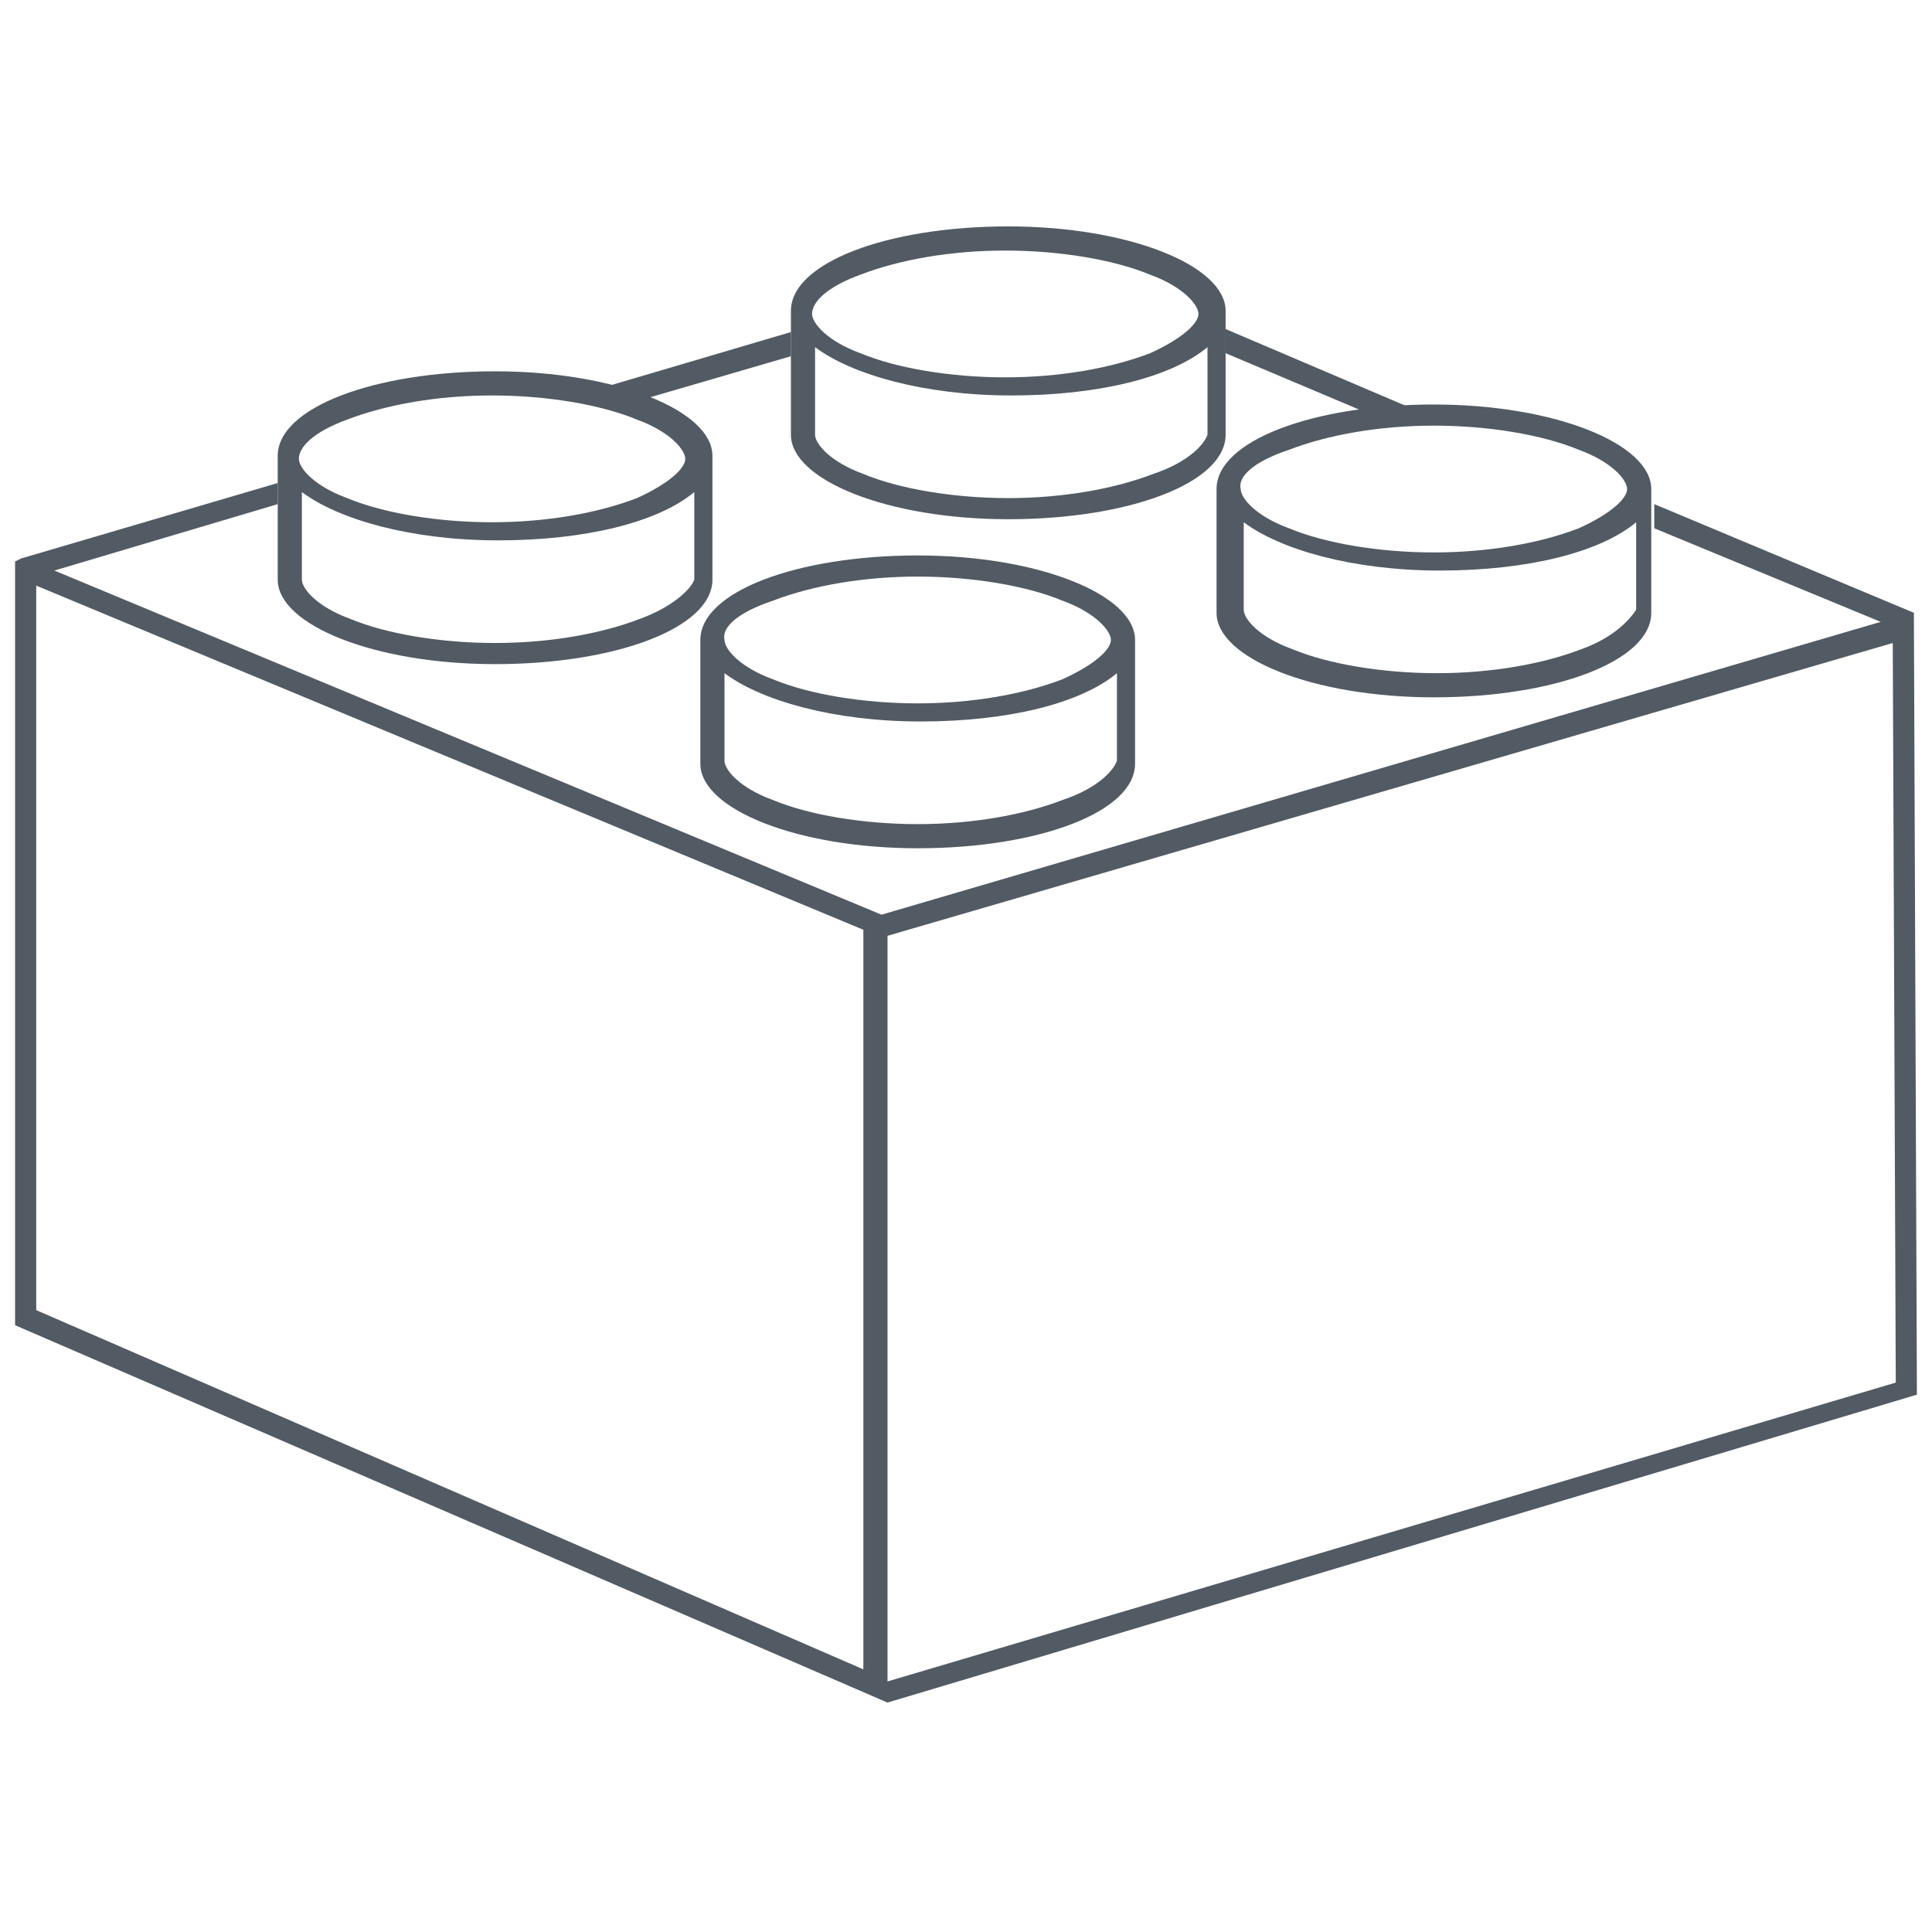
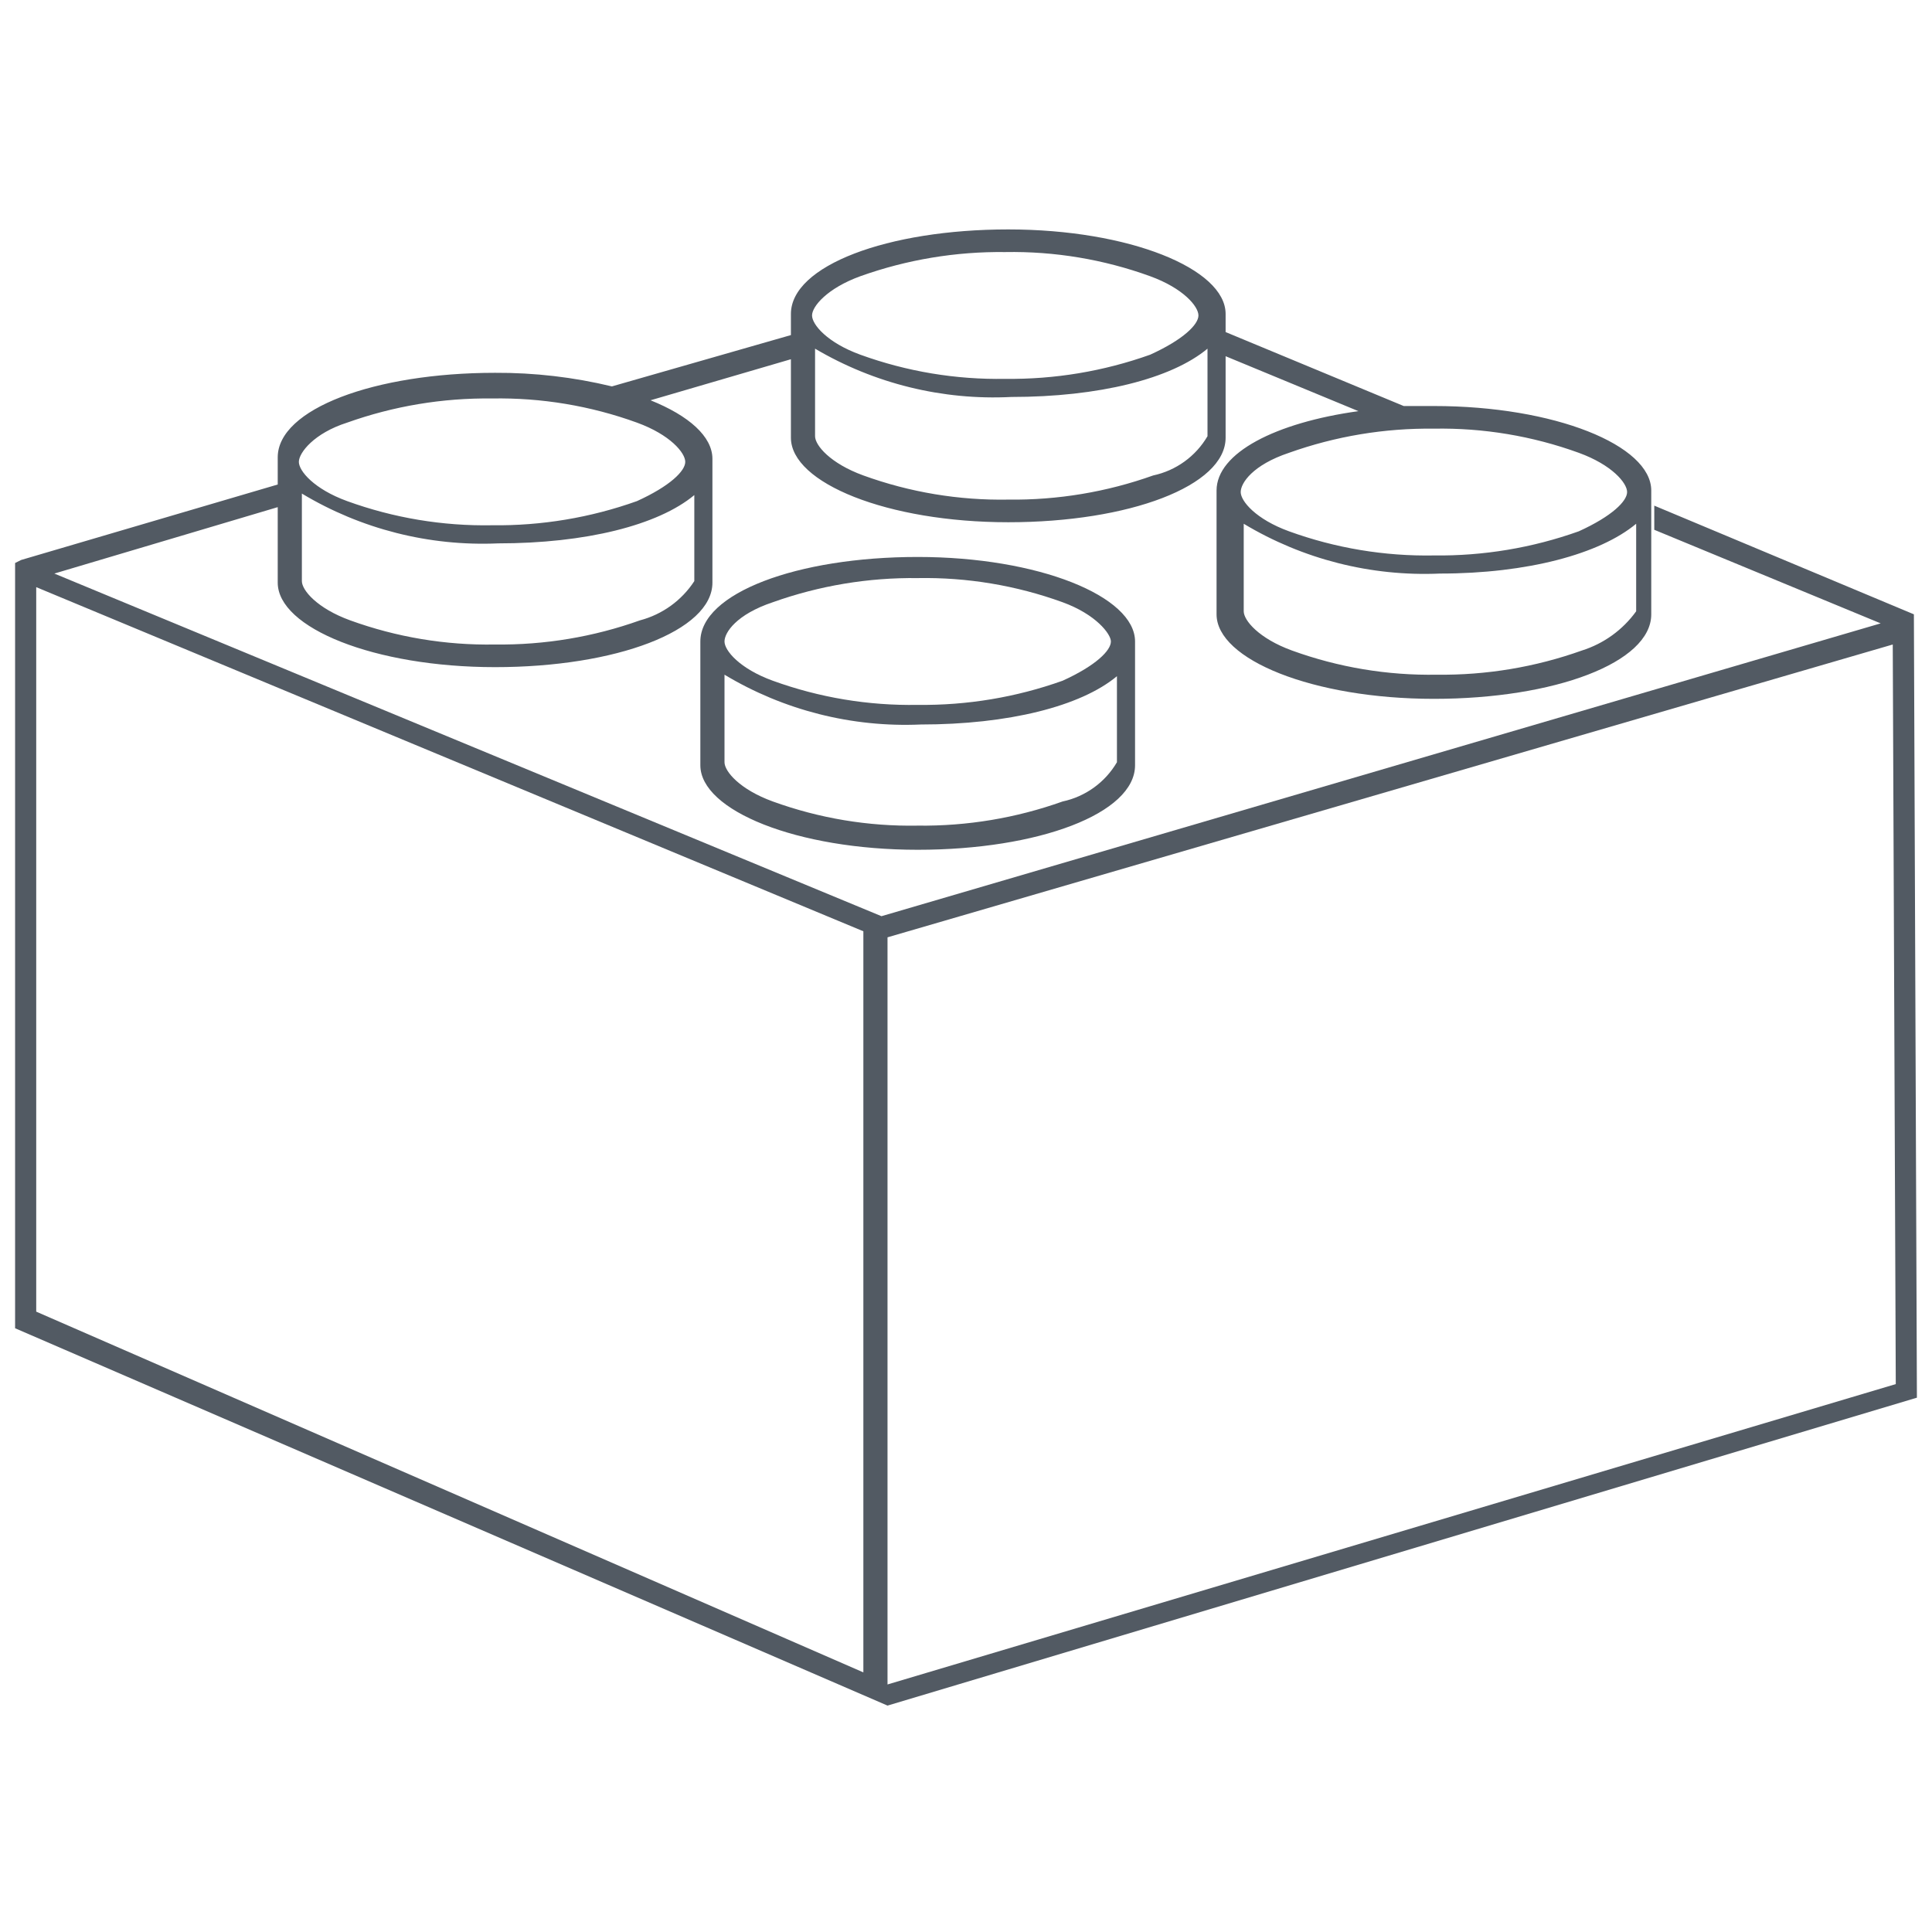
- <svg xmlns="http://www.w3.org/2000/svg" version="1.1" id="Layer_1" x="0px" y="0px" viewBox="0 0 64 64" enable-background="new 0 0 64 64" xml:space="preserve">
+ <svg xmlns="http://www.w3.org/2000/svg" id="Layer_1" data-name="Layer 1" viewBox="0 0 64 64">
  <g>
-     <g>
-       <path fill="#525A63" d="M40.6,10.9v0.8l4.5,1.9c0.5-0.1,1-0.1,1.6-0.1L40.6,10.9z" />
-       <path fill="#525A63" d="M21.4,13.2l4.8-1.4V11l-6.1,1.8C20.6,12.9,21,13,21.4,13.2z" />
-       <path fill="#525A63" d="M63.4,20.3l-8.6-3.6v0.8l7.5,3.1l-33.1,9.7L1.8,18.9l7.4-2.2V16l-8.5,2.5h0l-0.2,0.1v0.6v24.7l28.9,12.5    l34.1-10.2L63.4,20.3z M28.6,55.3L1.2,43.4v-24l27.4,11.4V55.3z M29.4,55.7V31l33.3-9.7l0.1,24.5L29.4,55.7z" />
-     </g>
-     <path fill="#525A63" d="M40.6,10.3c0-1.5-3.2-2.8-7.2-2.8c-4,0-7.2,1.2-7.2,2.8c0,0,0,0,0,0h0v4.1h0c0,1.5,3.2,2.8,7.2,2.8   s7.2-1.2,7.2-2.8h0V10.3L40.6,10.3C40.6,10.3,40.6,10.3,40.6,10.3z M28.5,9.1c1.3-0.5,3-0.8,4.8-0.8c1.8,0,3.6,0.3,4.8,0.8   c1.1,0.4,1.6,1,1.6,1.3c0,0.3-0.5,0.8-1.6,1.3c-1.3,0.5-3,0.8-4.8,0.8c-1.8,0-3.6-0.3-4.8-0.8c-1.1-0.4-1.6-1-1.6-1.3   C26.9,10,27.4,9.5,28.5,9.1z M38.2,15.7c-1.3,0.5-3,0.8-4.8,0.8c-1.8,0-3.6-0.3-4.8-0.8c-1.1-0.4-1.6-1-1.6-1.3v-2.9   c1.2,0.9,3.6,1.6,6.5,1.6c2.9,0,5.3-0.6,6.5-1.6v2.9C39.9,14.7,39.4,15.3,38.2,15.7z" />
-     <path fill="#525A63" d="M54.7,16.2c0-1.5-3.2-2.8-7.2-2.8s-7.2,1.2-7.2,2.8c0,0,0,0,0,0h0v4.1h0c0,1.5,3.2,2.8,7.2,2.8   s7.2-1.2,7.2-2.8h0V16.2L54.7,16.2C54.7,16.2,54.7,16.2,54.7,16.2z M42.7,14.9c1.3-0.5,3-0.8,4.8-0.8c1.8,0,3.6,0.3,4.8,0.8   c1.1,0.4,1.6,1,1.6,1.3c0,0.3-0.5,0.8-1.6,1.3c-1.3,0.5-3,0.8-4.8,0.8c-1.8,0-3.6-0.3-4.8-0.8c-1.1-0.4-1.6-1-1.6-1.3   C41,15.8,41.5,15.3,42.7,14.9z M52.4,21.5c-1.3,0.5-3,0.8-4.8,0.8c-1.8,0-3.6-0.3-4.8-0.8c-1.1-0.4-1.6-1-1.6-1.3v-2.9   c1.2,0.9,3.6,1.6,6.5,1.6c2.9,0,5.3-0.6,6.5-1.6v2.9C54,20.5,53.5,21.1,52.4,21.5z" />
-     <path fill="#525A63" d="M37.6,21.2c0-1.5-3.2-2.8-7.2-2.8s-7.2,1.2-7.2,2.8c0,0,0,0,0,0h0v4.1h0c0,1.5,3.2,2.8,7.2,2.8   s7.2-1.2,7.2-2.8h0V21.2L37.6,21.2C37.6,21.2,37.6,21.2,37.6,21.2z M25.6,19.9c1.3-0.5,3-0.8,4.8-0.8s3.6,0.3,4.8,0.8   c1.1,0.4,1.6,1,1.6,1.3c0,0.3-0.5,0.8-1.6,1.3c-1.3,0.5-3,0.8-4.8,0.8s-3.6-0.3-4.8-0.8c-1.1-0.4-1.6-1-1.6-1.3   C23.9,20.8,24.4,20.3,25.6,19.9z M35.2,26.5c-1.3,0.5-3,0.8-4.8,0.8s-3.6-0.3-4.8-0.8c-1.1-0.4-1.6-1-1.6-1.3v-2.9   c1.2,0.9,3.6,1.6,6.5,1.6c2.9,0,5.3-0.6,6.5-1.6v2.9C36.9,25.5,36.4,26.1,35.2,26.5z" />
-     <path fill="#525A63" d="M23.6,15.1c0-1.5-3.2-2.8-7.2-2.8s-7.2,1.2-7.2,2.8c0,0,0,0,0,0h0v4.1h0c0,1.5,3.2,2.8,7.2,2.8   s7.2-1.2,7.2-2.8h0V15.1L23.6,15.1C23.6,15.1,23.6,15.1,23.6,15.1z M11.5,13.9c1.3-0.5,3-0.8,4.8-0.8s3.6,0.3,4.8,0.8   c1.1,0.4,1.6,1,1.6,1.3c0,0.3-0.5,0.8-1.6,1.3c-1.3,0.5-3,0.8-4.8,0.8s-3.6-0.3-4.8-0.8c-1.1-0.4-1.6-1-1.6-1.3   C9.9,14.8,10.4,14.3,11.5,13.9z M21.2,20.5c-1.3,0.5-3,0.8-4.8,0.8s-3.6-0.3-4.8-0.8c-1.1-0.4-1.6-1-1.6-1.3v-2.9   c1.2,0.9,3.6,1.6,6.5,1.6c2.9,0,5.3-0.6,6.5-1.6v2.9C22.9,19.5,22.3,20.1,21.2,20.5z" />
+     <path d="M63.4,20.35l-8.6-3.6v.8l7.5,3.1-33.1,9.7L1.8,19l7.4-2.2v2.5c0,1.5,3.2,2.8,7.2,2.8s7.2-1.2,7.2-2.8v-4.1c0-.74-.78-1.43-2.05-1.94l4.65-1.36v2.6c0,1.5,3.2,2.8,7.2,2.8s7.2-1.2,7.2-2.8v-2.7L45,13.62C42.26,14,40.3,15,40.3,16.25v4.1c0,1.5,3.2,2.8,7.2,2.8s7.2-1.2,7.2-2.8v-4.1c0-1.5-3.2-2.8-7.2-2.8-.33,0-.65,0-1,0L40.6,11v-.6c0-1.5-3.2-2.8-7.2-2.8s-7.2,1.2-7.2,2.8v.7L20.27,12.8a16.13,16.13,0,0,0-3.87-.45c-4,0-7.2,1.2-7.2,2.8v.9L.7,18.55l-.2.1V44l28.9,12.5,34.1-10.2Zm-9.2-3v2.9a3.52,3.52,0,0,1-1.8,1.3,13.77,13.77,0,0,1-4.8.8,13.37,13.37,0,0,1-4.8-.8c-1.1-.4-1.6-1-1.6-1.3v-2.9A11.62,11.62,0,0,0,47.7,19C50.6,19,53,18.35,54.2,17.35ZM52.3,15c1.1.4,1.6,1,1.6,1.3s-.5.8-1.6,1.3a13.77,13.77,0,0,1-4.8.8,13.37,13.37,0,0,1-4.8-.8c-1.1-.4-1.6-1-1.6-1.3s.4-.9,1.6-1.3a13.77,13.77,0,0,1,4.8-.8A13.37,13.37,0,0,1,52.3,15ZM40,14.45a2.75,2.75,0,0,1-1.8,1.3,13.77,13.77,0,0,1-4.8.8,13.37,13.37,0,0,1-4.8-.8c-1.1-.4-1.6-1-1.6-1.3v-2.9a11.62,11.62,0,0,0,6.5,1.6c2.9,0,5.3-.6,6.5-1.6ZM28.5,9.15a13.77,13.77,0,0,1,4.8-.8,13.37,13.37,0,0,1,4.8.8c1.1.4,1.6,1,1.6,1.3s-.5.8-1.6,1.3a13.77,13.77,0,0,1-4.8.8,13.37,13.37,0,0,1-4.8-.8c-1.1-.4-1.6-1-1.6-1.3S27.4,9.55,28.5,9.15ZM23,19.25a3.09,3.09,0,0,1-1.8,1.3,13.77,13.77,0,0,1-4.8.8,13.37,13.37,0,0,1-4.8-.8c-1.1-.4-1.6-1-1.6-1.3v-2.9A11.62,11.62,0,0,0,16.5,18c2.9,0,5.3-.6,6.5-1.6ZM11.5,14a13.77,13.77,0,0,1,4.8-.8,13.37,13.37,0,0,1,4.8.8c1.1.4,1.6,1,1.6,1.3s-.5.8-1.6,1.3a13.77,13.77,0,0,1-4.8.8,13.37,13.37,0,0,1-4.8-.8c-1.1-.4-1.6-1-1.6-1.3S10.4,14.35,11.5,14Zm17.1,41.4L1.2,43.45v-24l27.4,11.4Zm.8.4V31.05l33.3-9.7.1,24.5Z" fill="#525a63" />
+     <path d="M23.2,21.25v4.1c0,1.5,3.2,2.8,7.2,2.8s7.2-1.2,7.2-2.8v-4.1c0-1.5-3.2-2.8-7.2-2.8S23.2,19.65,23.2,21.25Zm13.8,4a2.75,2.75,0,0,1-1.8,1.3,13.77,13.77,0,0,1-4.8.8,13.37,13.37,0,0,1-4.8-.8c-1.1-.4-1.6-1-1.6-1.3v-2.9A11.62,11.62,0,0,0,30.5,24c2.9,0,5.3-.6,6.5-1.6Zm-.2-4c0,.3-.5.8-1.6,1.3a13.77,13.77,0,0,1-4.8.8,13.37,13.37,0,0,1-4.8-.8c-1.1-.4-1.6-1-1.6-1.3s.4-.9,1.6-1.3a13.77,13.77,0,0,1,4.8-.8,13.37,13.37,0,0,1,4.8.8C36.3,20.35,36.8,21,36.8,21.25Z" fill="#525a63" />
  </g>
</svg>
